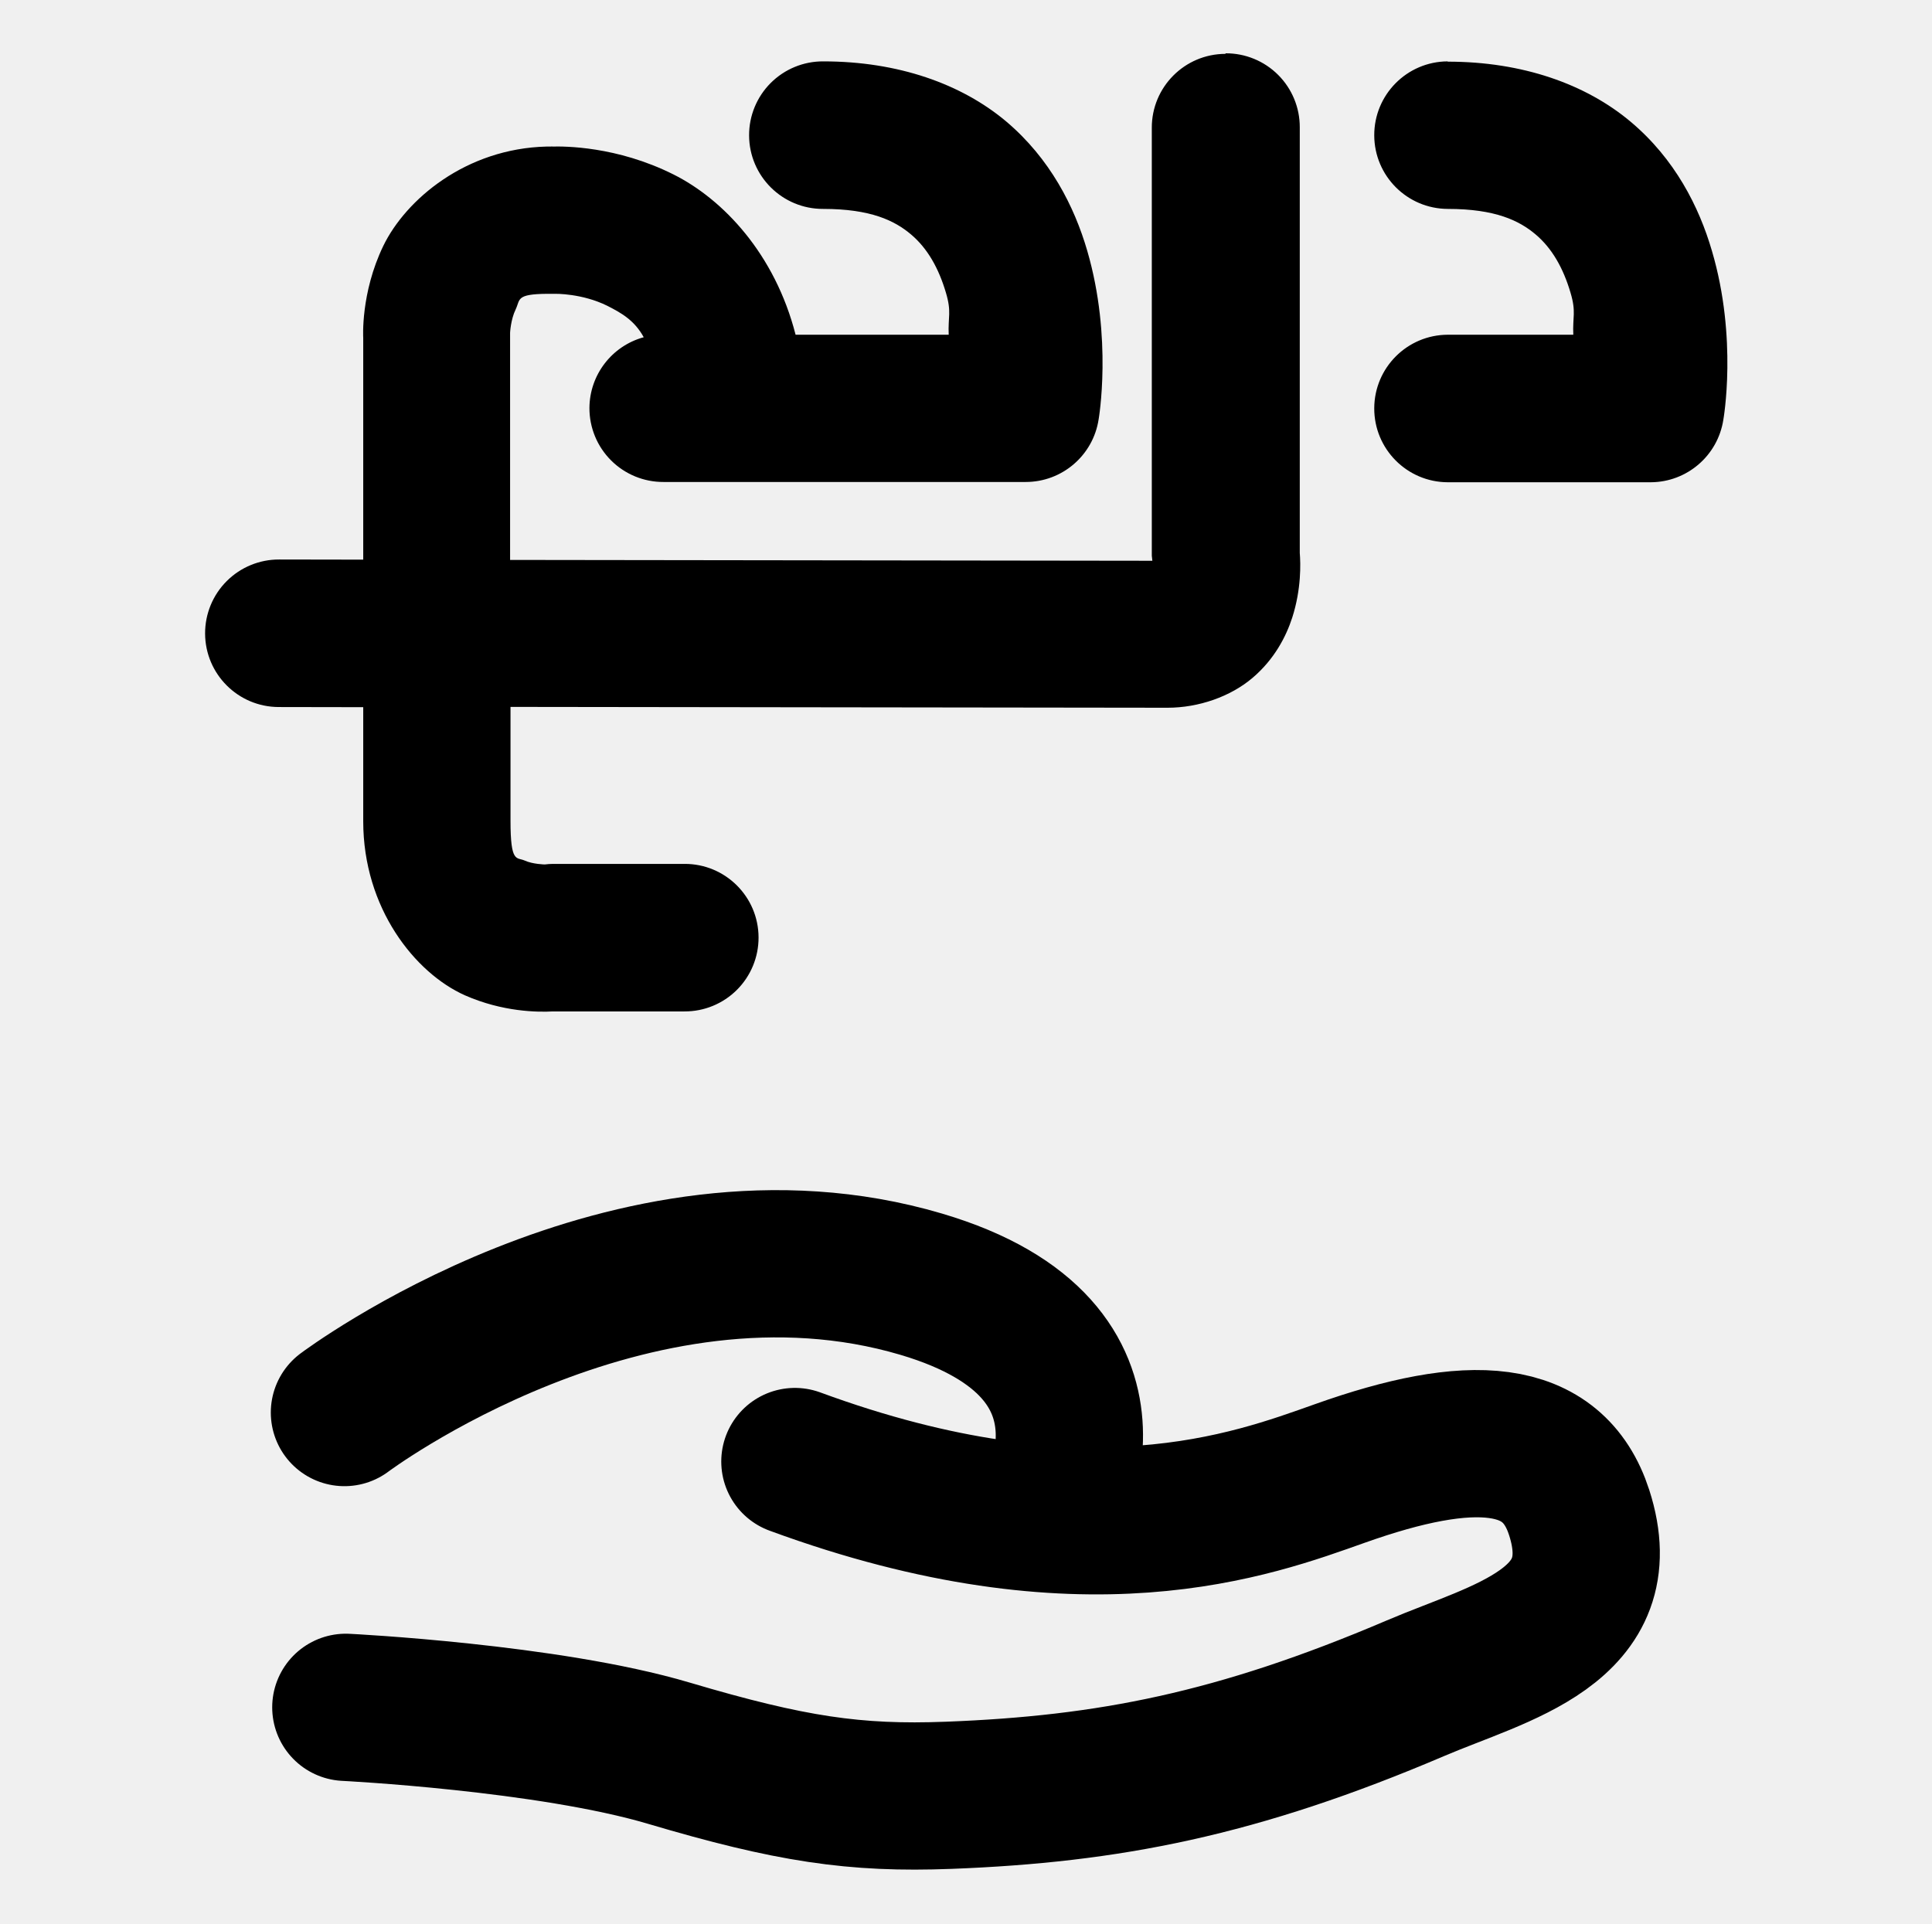
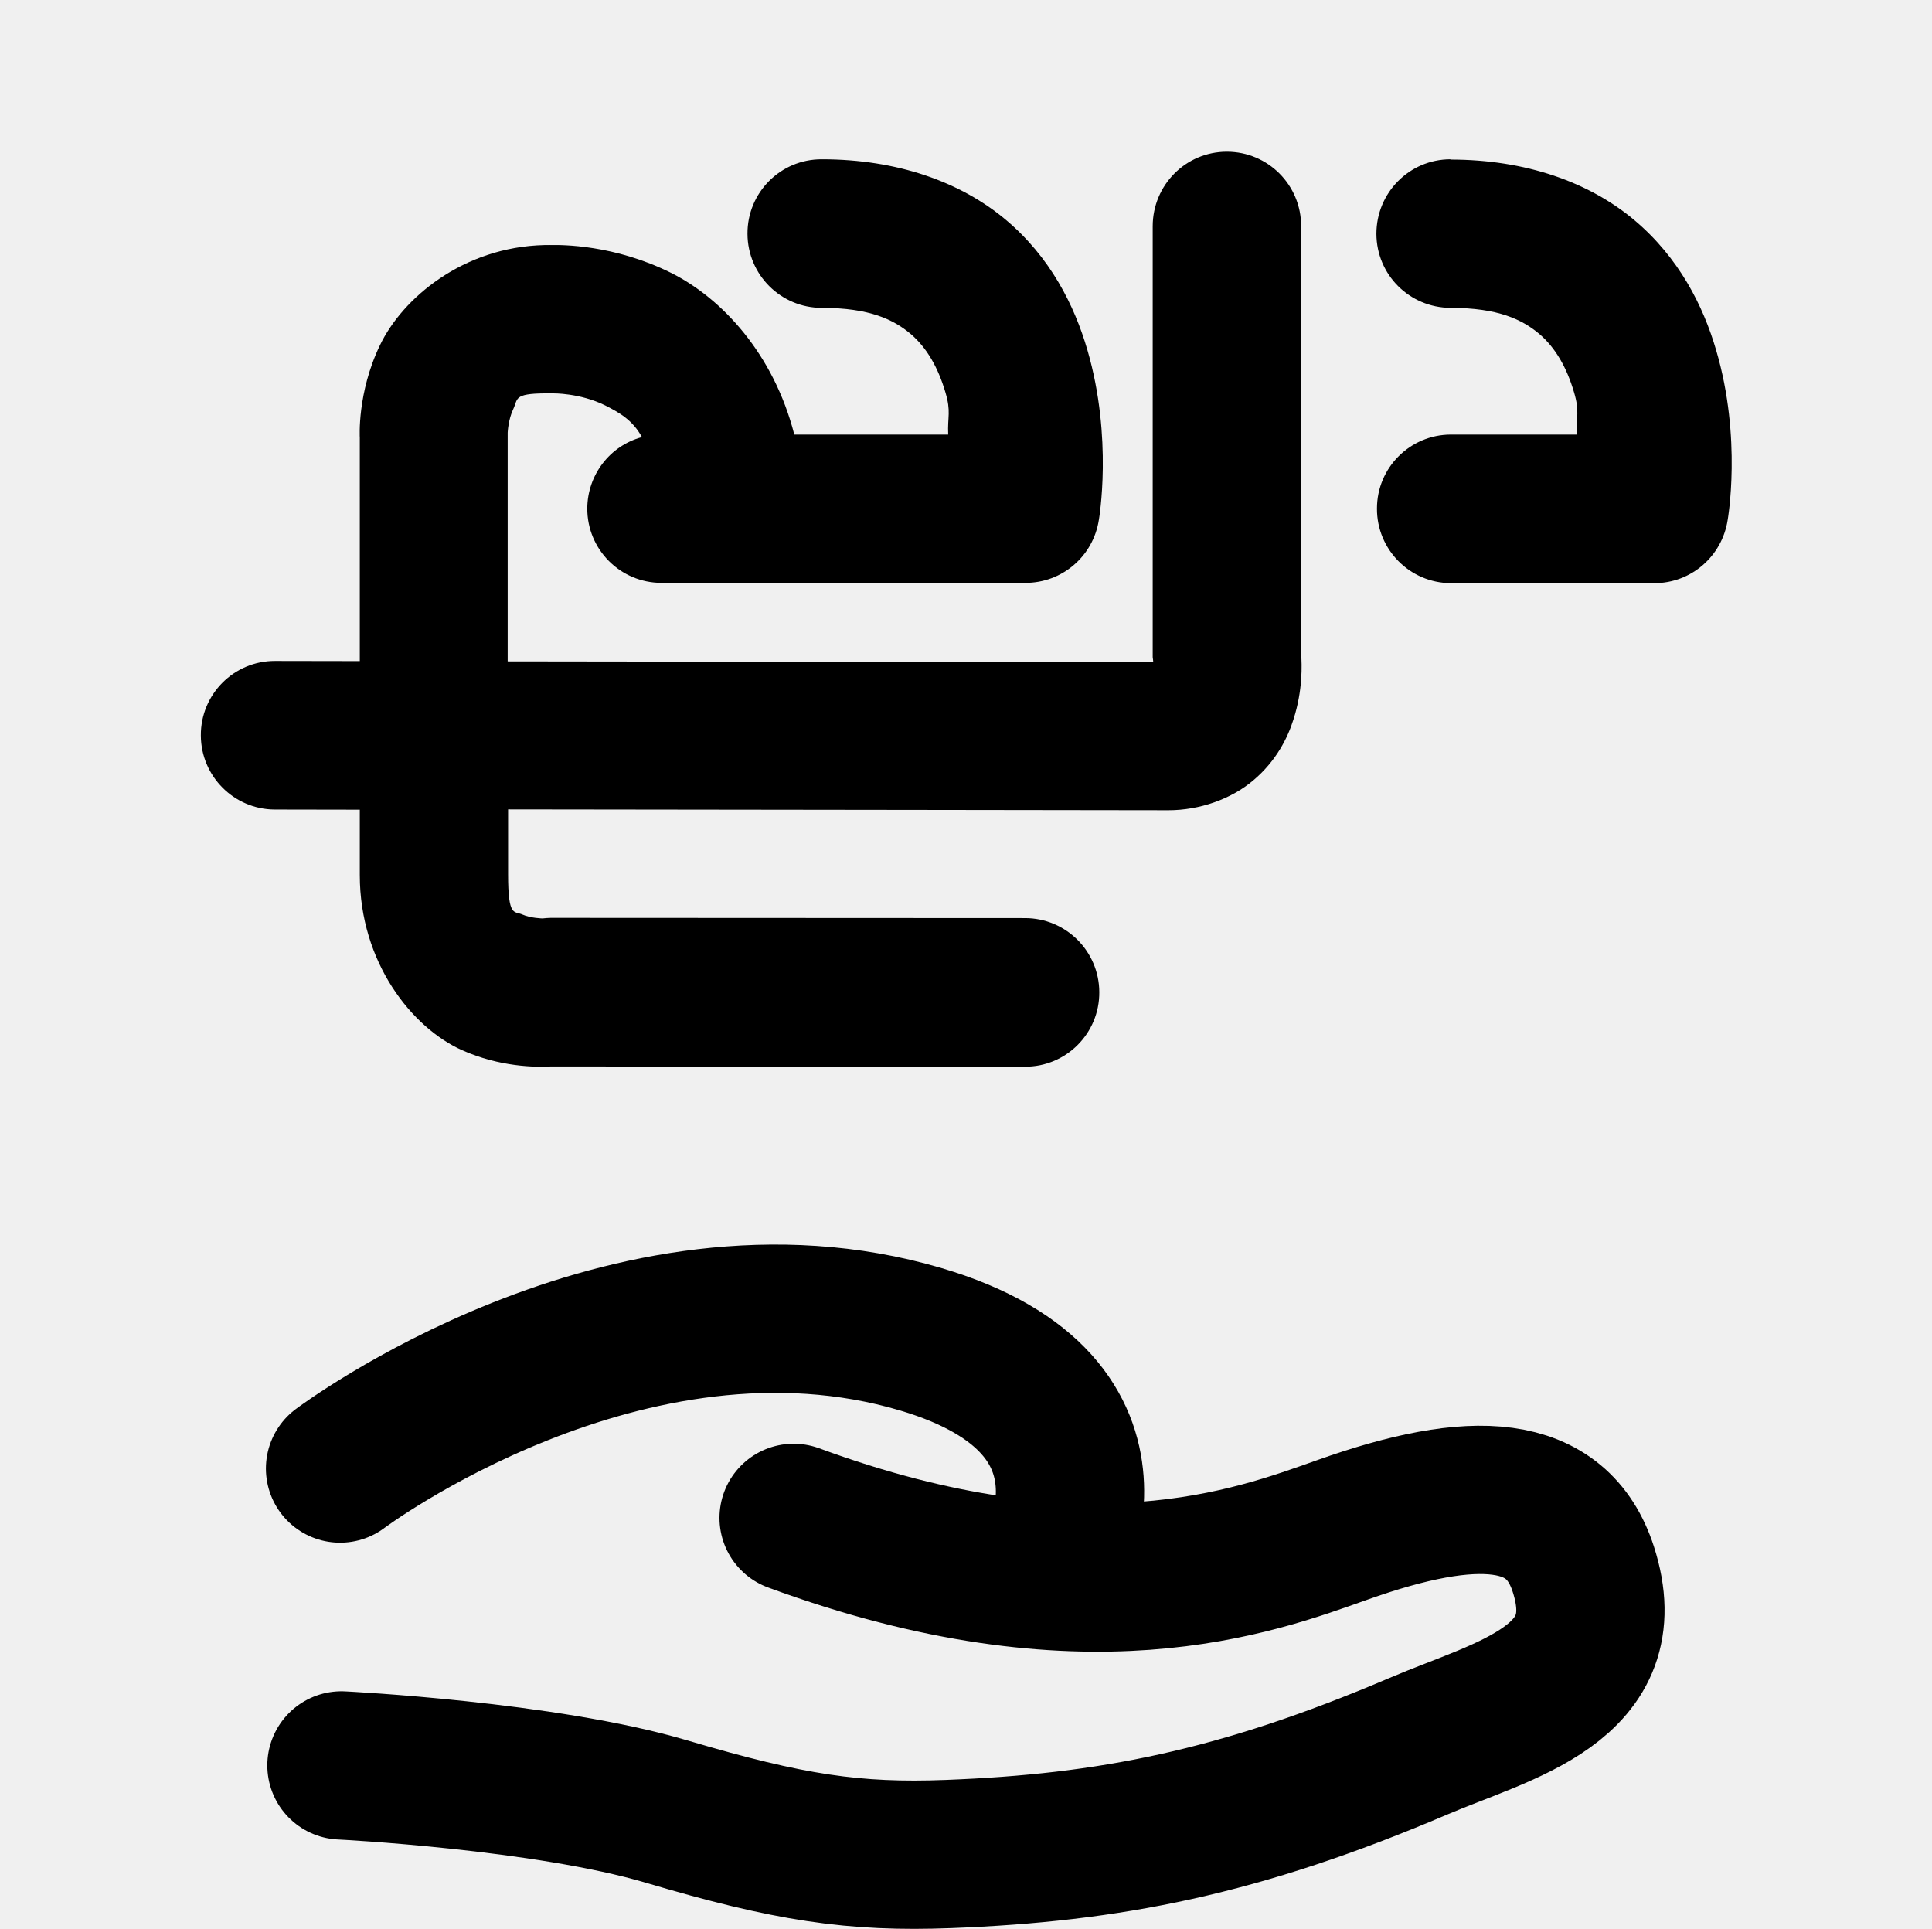
- <svg xmlns="http://www.w3.org/2000/svg" width="26.227" height="26.115" viewBox="0 0 6.939 6.91" version="1.1" id="svg1" xml:space="preserve">
+ <svg xmlns="http://www.w3.org/2000/svg" width="26.047" height="26.003" viewBox="0 0 6.892 6.88" version="1.1" id="svg1" xml:space="preserve">
  <defs id="defs1" />
-   <rect style="display:none;fill:#ffffff;fill-opacity:1;stroke:none;stroke-width:12;stroke-linecap:round;stroke-linejoin:round;stroke-opacity:0.5;paint-order:fill markers stroke" id="rect45" width="1021.673" height="546.365" x="-500.89" y="-243.542" />
-   <g id="g11" transform="translate(-500.8901,-243.6365)">
+   <rect style="display:none;fill:#ffffff;stroke:#ff0066;stroke-width:0.053;stroke-linecap:square;stroke-dasharray:none;stroke-opacity:1;paint-order:markers stroke fill" id="rect84" width="456.907" height="504.611" x="-164.337" y="-243.351" />
+   <rect style="fill:none;fill-opacity:1;stroke:none;stroke-width:0.053;stroke-linecap:round;stroke-linejoin:round;stroke-dasharray:none;stroke-opacity:1;paint-order:markers fill stroke" id="rect11" width="6.892" height="6.88" x="-3.4215434e-06" y="1.8390908e-06" />
+   <g id="g11" transform="translate(-500.9139,-243.4727)">
    <path style="opacity:1;fill:none;fill-opacity:1;stroke:#000000;stroke-width:0.529;stroke-linecap:round;stroke-linejoin:round;stroke-dasharray:none;stroke-opacity:1;paint-order:markers fill stroke" d="m 502.127,248.711 c 0,0 1.025,-0.771 2.072,-0.461 0.807,0.239 0.456,0.835 0.456,0.835" id="path741" />
    <path style="opacity:1;fill:none;fill-opacity:1;stroke:#000000;stroke-width:0.529;stroke-linecap:round;stroke-linejoin:round;stroke-dasharray:none;stroke-opacity:1;paint-order:markers fill stroke" d="m 502.132,249.77 c 0,0 0.727,0.036 1.161,0.165 0.435,0.129 0.667,0.164 1.005,0.151 0.572,-0.022 1.035,-0.111 1.677,-0.385 0.302,-0.129 0.72,-0.219 0.587,-0.631 -0.094,-0.291 -0.388,-0.308 -0.86,-0.14 -0.313,0.111 -0.916,0.34 -1.957,-0.043" id="path742" />
-     <path id="path819" style="baseline-shift:baseline;display:inline;overflow:visible;opacity:1;vector-effect:none;stroke-linecap:round;stroke-linejoin:round;paint-order:markers fill stroke;enable-background:accumulate;stop-color:#000000;stop-opacity:1" d="m 505.291,243.83 a 0.265,0.265 0 0 0 -0.264,0.266 v 1.537 a 0.265,0.265 0 0 0 0.002,0.018 c -0.206,-6e-5 -1.448,-0.002 -2.307,-0.003 v -0.806 a 0.265,0.265 0 0 0 0,-0.01 c 0,0 0.002,-0.047 0.02,-0.084 0.017,-0.036 5.3e-4,-0.055 0.113,-0.056 0.005,-6e-5 0.01,0 0.015,0 a 0.265,0.265 0 0 0 0.014,0 c 0,0 0.096,-0.002 0.187,0.043 0.049,0.025 0.097,0.051 0.131,0.113 a 0.265,0.265 0 0 0 -0.195,0.254 0.265,0.265 0 0 0 0.266,0.266 h 0.238 0.01 1.053 a 0.265,0.265 0 0 0 0.262,-0.225 c 0,0 0.051,-0.291 -0.041,-0.606 -0.046,-0.158 -0.133,-0.331 -0.292,-0.465 -0.16,-0.134 -0.387,-0.215 -0.656,-0.215 h -5.1e-4 a 0.265,0.265 0 0 0 -0.266,0.266 0.265,0.265 0 0 0 0.266,0.264 c 0.171,0 0.257,0.042 0.316,0.092 0.059,0.05 0.099,0.121 0.125,0.209 0.021,0.07 0.007,0.087 0.01,0.151 h -0.55 c -0.074,-0.289 -0.259,-0.486 -0.439,-0.576 -0.204,-0.102 -0.393,-0.101 -0.434,-0.1 a 0.265,0.265 0 0 0 -0.004,-5.2e-4 v 5.2e-4 c -0.003,1.4e-4 -0.013,0 -0.013,0 -10e-4,2e-5 -0.002,-3e-5 -0.004,0 -0.29,0.007 -0.506,0.19 -0.587,0.357 -0.082,0.17 -0.072,0.33 -0.072,0.33 v 0.797 c -0.187,-2.5e-4 -0.302,-5.1e-4 -0.302,-5.1e-4 a 0.265,0.265 0 0 0 -0.266,0.266 0.265,0.265 0 0 0 0.264,0.264 c 0,0 0.116,2.7e-4 0.304,5.2e-4 v 0.41 c 0,0.312 0.186,0.545 0.365,0.625 0.136,0.06 0.262,0.061 0.316,0.058 h 0.473 a 0.265,0.265 0 0 0 0.266,-0.266 0.265,0.265 0 0 0 -0.266,-0.264 h -0.473 a 0.265,0.265 0 0 0 -0.029,0.002 c 0,0 -0.043,-7.7e-4 -0.072,-0.014 -0.029,-0.013 -0.051,0.011 -0.051,-0.143 v -0.409 c 0.892,0.001 2.202,0.003 2.36,0.003 0.112,0 0.226,-0.04 0.305,-0.107 0.079,-0.067 0.121,-0.149 0.143,-0.217 0.033,-0.103 0.03,-0.194 0.027,-0.232 v -1.529 a 0.265,0.265 0 0 0 -0.266,-0.266 z m 0.799,0.027 a 0.265,0.265 0 0 0 -0.264,0.266 0.265,0.265 0 0 0 0.264,0.264 c 0.171,0 0.257,0.042 0.316,0.092 0.059,0.05 0.099,0.121 0.125,0.209 0.021,0.07 0.007,0.087 0.01,0.151 h -0.451 a 0.265,0.265 0 0 0 -0.264,0.264 0.265,0.265 0 0 0 0.264,0.266 h 0.729 a 0.265,0.265 0 0 0 0.261,-0.225 c 0,0 0.052,-0.291 -0.041,-0.606 -0.046,-0.158 -0.133,-0.331 -0.293,-0.465 -0.16,-0.134 -0.387,-0.215 -0.656,-0.215 z" />
  </g>
-   <rect style="opacity:1;fill:none;fill-opacity:1;stroke:none;stroke-width:0.053;stroke-linecap:round;stroke-linejoin:round;stroke-dasharray:none;stroke-opacity:1;paint-order:markers fill stroke" id="rect11" width="6.939" height="6.91" x="-3.9041356e-06" y="1.6467062e-06" />
+   <path id="path222" style="baseline-shift:baseline;display:inline;overflow:visible;vector-effect:none;stroke-width:1;stroke-linecap:round;stroke-linejoin:round;paint-order:markers fill stroke;enable-background:accumulate;stop-color:#000000" d="m 4.376,0.541 c -0.146,2.9e-4 -0.264,0.119 -0.264,0.266 V 2.344 c 6e-4,0.006 0.002,0.012 0.002,0.018 -0.206,-6e-5 -1.446,-0.002 -2.303,-0.003 v -0.806 c 7e-5,-0.003 7e-5,-0.006 0,-0.01 0,0 0.002,-0.047 0.02,-0.084 0.017,-0.036 5.3e-4,-0.055 0.112,-0.056 0.005,-6e-5 0.01,0 0.015,0 0.005,1.2e-4 0.009,1.2e-4 0.014,0 0,0 0.096,-0.002 0.187,0.043 0.049,0.025 0.097,0.051 0.131,0.113 -0.115,0.031 -0.194,0.135 -0.195,0.254 -5.7e-4,0.147 0.118,0.266 0.265,0.266 h 0.237 0.01 1.051 c 0.131,2e-4 0.242,-0.095 0.262,-0.225 0,0 0.051,-0.291 -0.041,-0.606 -0.046,-0.158 -0.132,-0.331 -0.292,-0.465 -0.16,-0.134 -0.386,-0.215 -0.655,-0.215 h -5.1e-4 c -0.147,-5.8e-4 -0.266,0.119 -0.265,0.266 5.7e-4,0.146 0.119,0.264 0.265,0.264 0.171,0 0.256,0.042 0.316,0.092 0.059,0.05 0.099,0.121 0.125,0.209 0.021,0.07 0.007,0.087 0.01,0.151 h -0.549 c -0.074,-0.289 -0.259,-0.486 -0.438,-0.576 -0.204,-0.102 -0.392,-0.101 -0.433,-0.1 -0.002,-1.8e-4 -0.002,-3.6e-4 -0.004,-5.2e-4 v 5.2e-4 c -0.003,1.4e-4 -0.013,0 -0.013,0 -7.9e-4,2e-5 -0.002,-4e-5 -0.004,0 -0.29,0.007 -0.506,0.19 -0.586,0.357 -0.082,0.17 -0.072,0.33 -0.072,0.33 v 0.797 c -0.187,-2.5e-4 -0.302,-5.1e-4 -0.302,-5.1e-4 -0.147,-5.7e-4 -0.266,0.119 -0.265,0.266 5.7e-4,0.145 0.118,0.263 0.263,0.264 0,0 0.116,2.7e-4 0.304,5.3e-4 v 0.233 c 0,0.312 0.186,0.545 0.365,0.625 0.135,0.06 0.261,0.061 0.316,0.058 l 1.692,7.9e-4 c 0.147,5.7e-4 0.266,-0.119 0.265,-0.266 -5.6e-4,-0.146 -0.119,-0.264 -0.265,-0.264 l -1.692,-8e-4 c -0.01,2.7e-4 -0.019,8e-4 -0.029,0.002 0,0 -0.043,-7.7e-4 -0.072,-0.014 -0.029,-0.013 -0.051,0.011 -0.051,-0.143 v -0.232 c 0.891,7.9e-4 2.198,0.003 2.356,0.003 0.111,0 0.225,-0.04 0.304,-0.108 0.079,-0.067 0.121,-0.149 0.142,-0.217 0.033,-0.103 0.03,-0.194 0.027,-0.232 V 0.807 c 5.7e-4,-0.147 -0.118,-0.266 -0.265,-0.266 z m 0.798,0.027 c -0.146,2.7e-4 -0.264,0.119 -0.264,0.266 5.7e-4,0.146 0.118,0.263 0.264,0.264 0.171,0 0.256,0.042 0.316,0.092 0.059,0.05 0.099,0.121 0.125,0.209 0.021,0.07 0.007,0.087 0.01,0.151 h -0.45 c -0.145,5.7e-4 -0.263,0.118 -0.263,0.264 -5.7e-4,0.146 0.117,0.265 0.263,0.266 h 0.727 c 0.131,-6e-5 0.241,-0.096 0.261,-0.225 0,0 0.052,-0.291 -0.041,-0.606 -0.046,-0.158 -0.133,-0.331 -0.293,-0.465 -0.16,-0.134 -0.386,-0.215 -0.655,-0.215 z" />
</svg>
